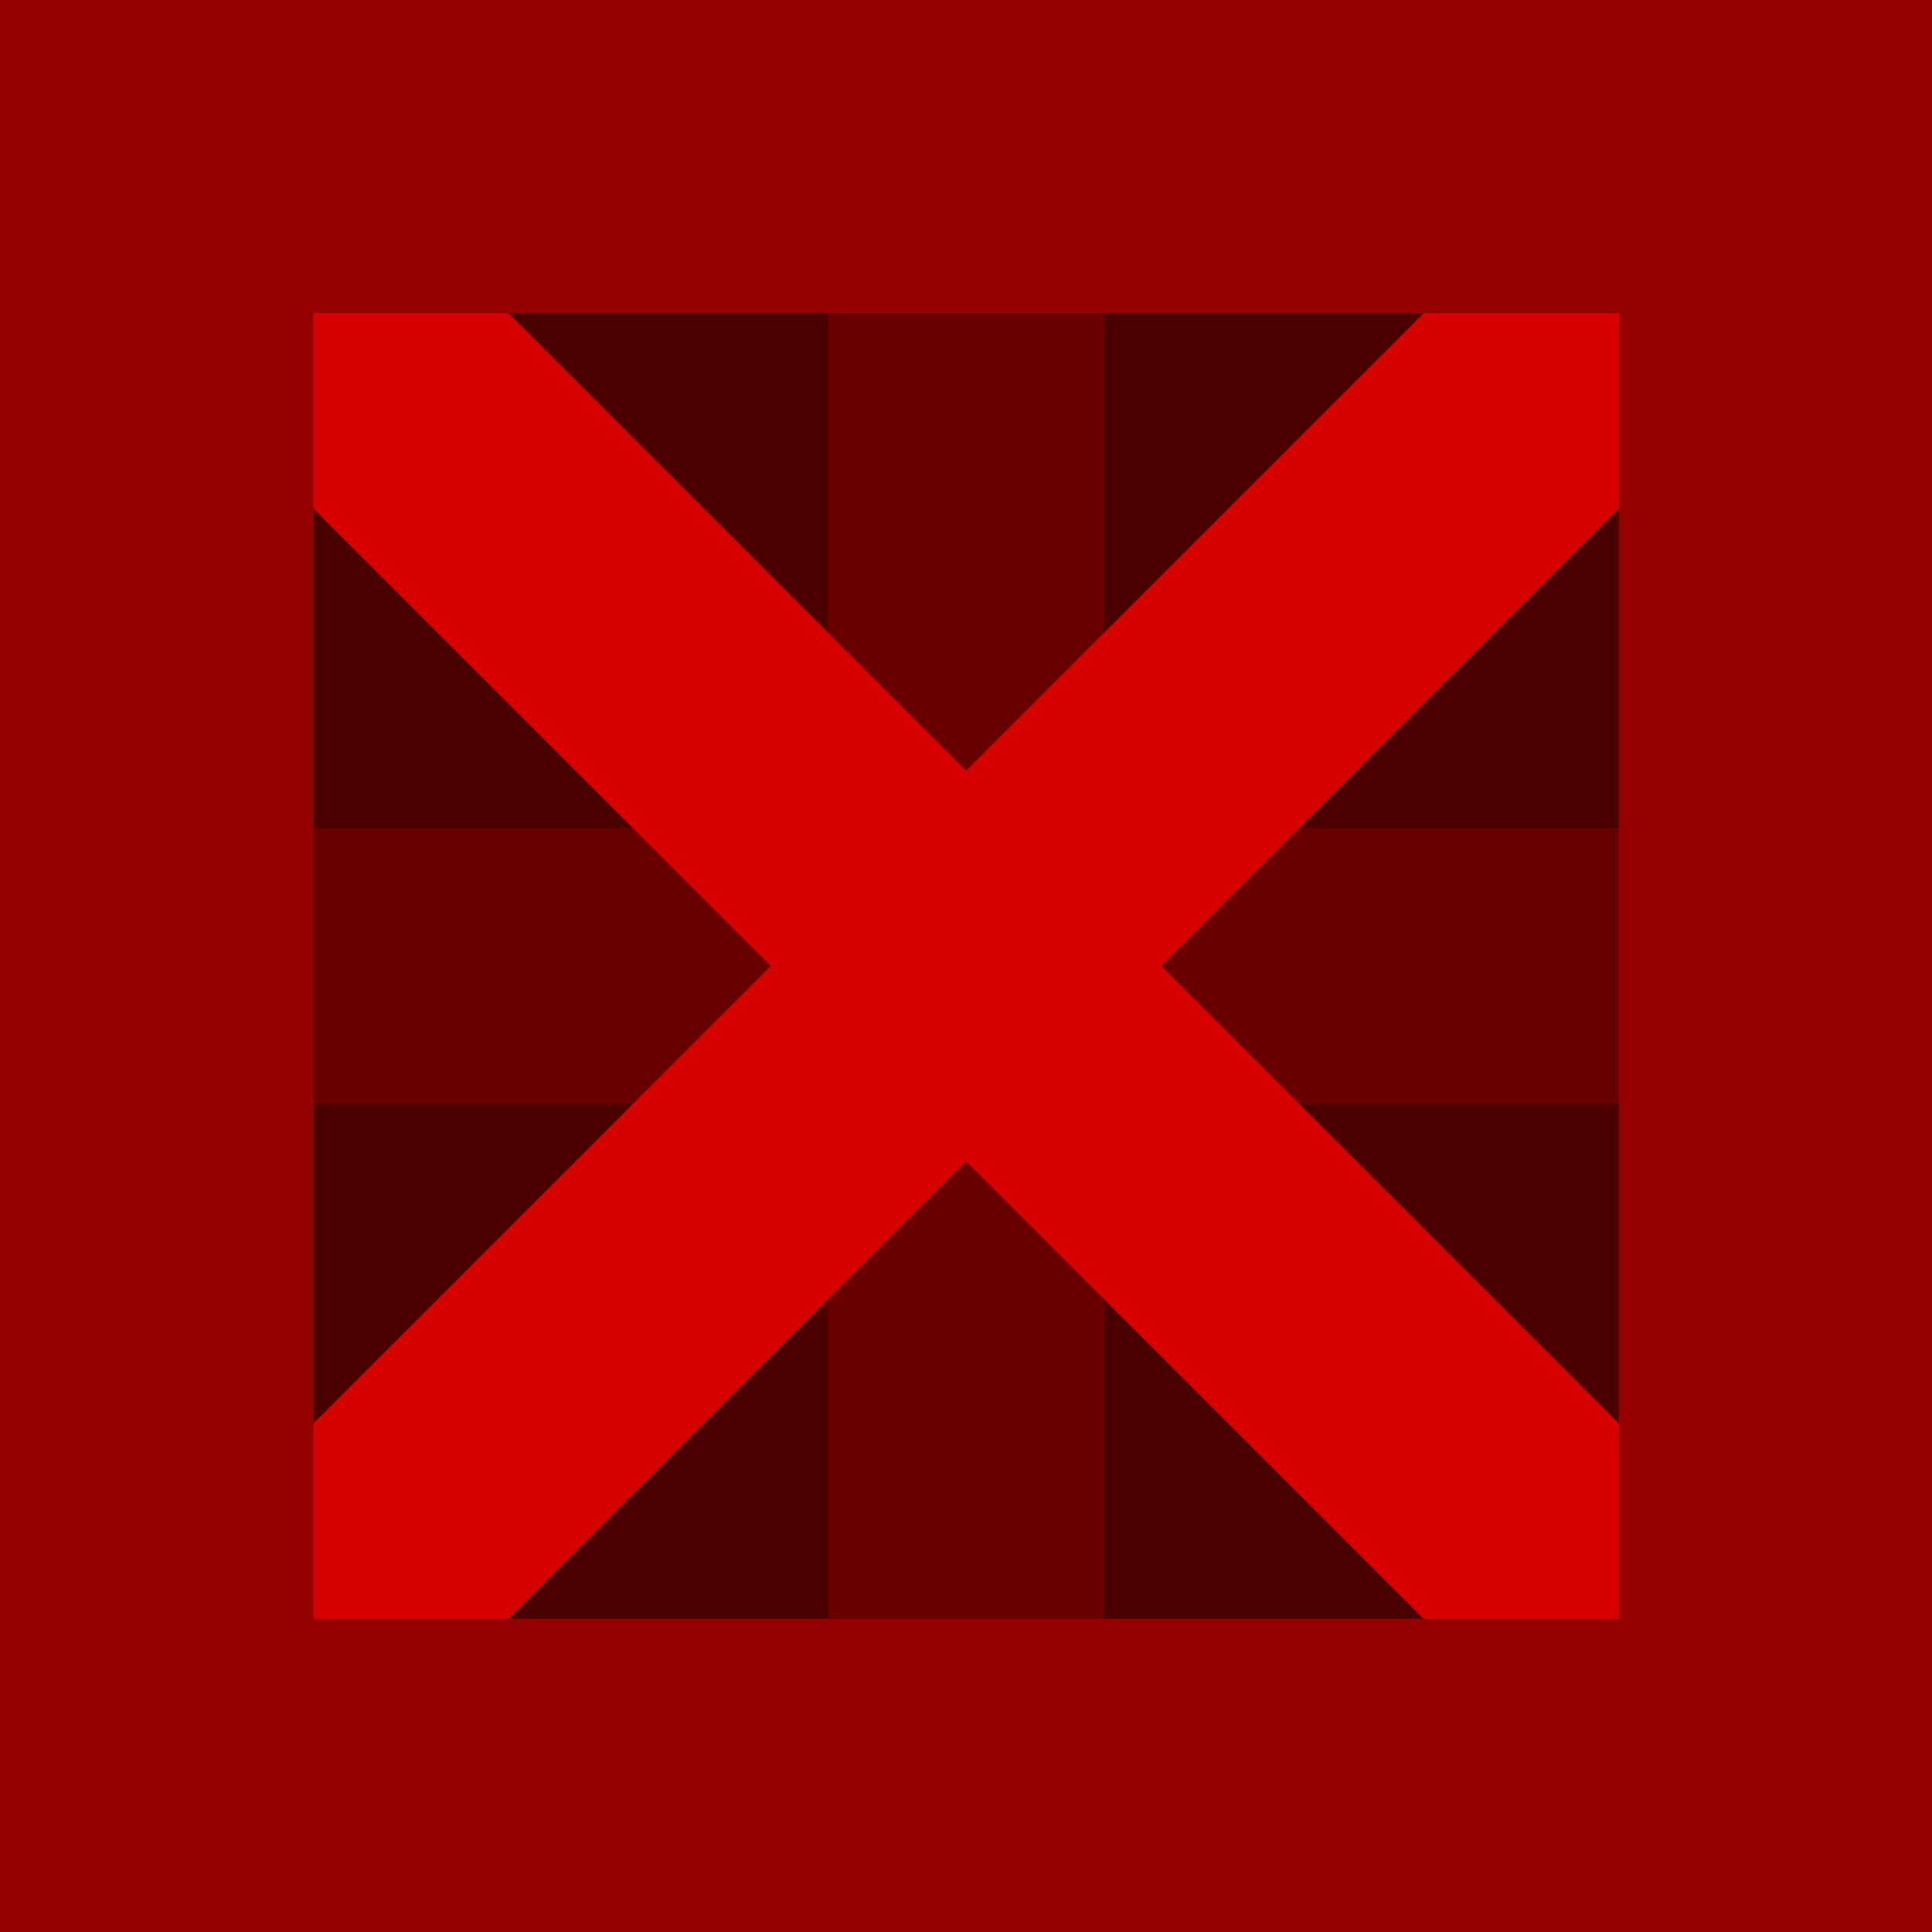
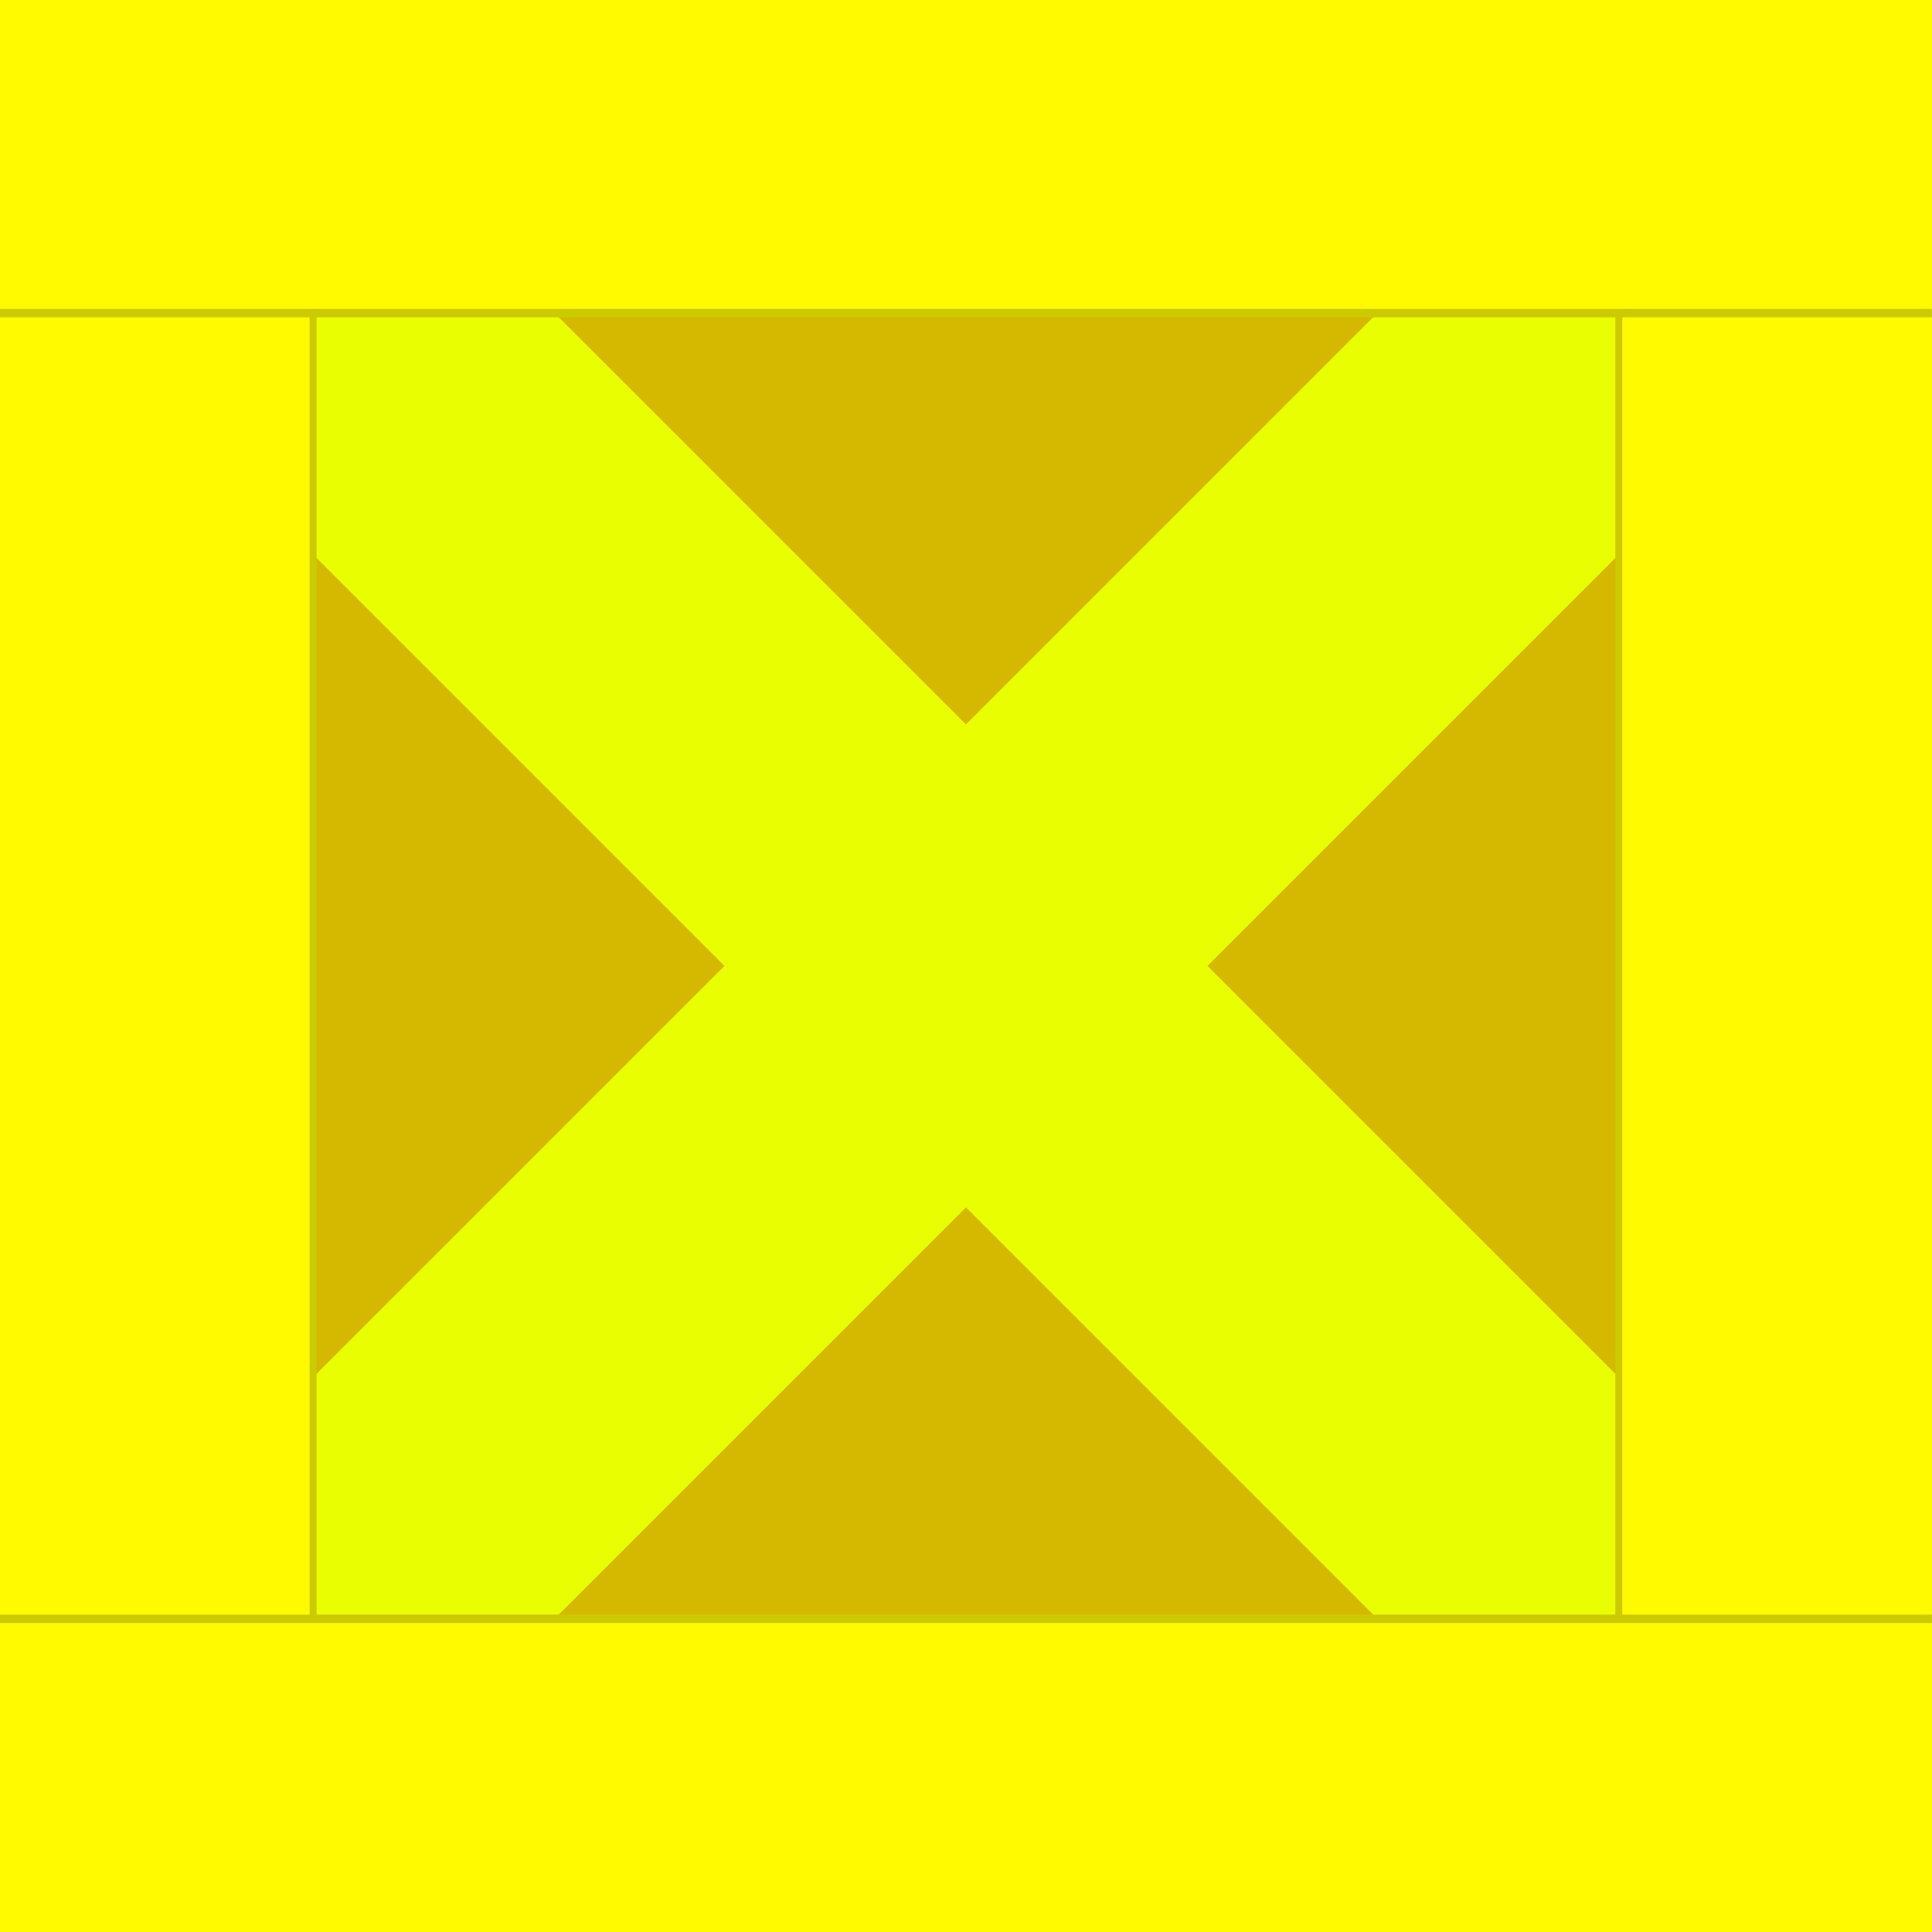
- <svg xmlns="http://www.w3.org/2000/svg" width="100" height="100" viewBox="0 0 26.458 26.458" version="1.1" id="svg1" xml:space="preserve">
+ <svg xmlns="http://www.w3.org/2000/svg" width="32" height="32" viewBox="0 0 8.467 8.467" version="1.1" id="svg1" xml:space="preserve">
  <defs id="defs1">
    <linearGradient id="swatch1">
      <stop style="stop-color:#001ca6;stop-opacity:1;" offset="0" id="stop1" />
    </linearGradient>
    <linearGradient id="linearGradient5460">
      <stop style="stop-color:#e6e6e6;stop-opacity:1" offset="0" id="stop5462" />
      <stop style="stop-color:#ffffff;stop-opacity:1" offset="1" id="stop5464" />
    </linearGradient>
    <linearGradient id="linearGradient5476">
      <stop style="stop-color:#772953;stop-opacity:1;" offset="0" id="stop5478" />
    </linearGradient>
  </defs>
  <g id="layer1">
-     <rect style="fill:#4b0000;fill-opacity:1;fill-rule:evenodd;stroke:none;stroke-width:0.411;paint-order:markers stroke fill" id="rect5" width="26.458" height="26.458" x="0" y="0" />
-     <rect style="fill:#690000;fill-opacity:1;fill-rule:evenodd;stroke:none;stroke-width:0.418;paint-order:markers stroke fill" id="rect4" width="3.78" height="26.458" x="11.339" y="-3.3333333e-07" />
-     <rect style="fill:#690000;fill-opacity:1;fill-rule:evenodd;stroke:none;stroke-width:0.418;paint-order:markers stroke fill" id="rect4-1" width="3.78" height="26.458" x="11.339" y="-26.458" transform="rotate(90)" />
-     <rect style="fill:#d60000;fill-opacity:1;fill-rule:evenodd;stroke:none;stroke-width:0.418;paint-order:markers stroke fill" id="rect4-1-2" width="3.78" height="26.458" x="-1.89" y="-31.938" transform="rotate(135)" />
-     <rect style="fill:#d60000;fill-opacity:1;fill-rule:evenodd;stroke:none;stroke-width:0.418;paint-order:markers stroke fill" id="rect4-1-2-2" width="3.78" height="26.458" x="-20.599" y="-13.229" transform="rotate(-135)" />
-     <path d="M 0,0 V 26.458 H 26.458 V 0 Z M 4.288,4.288 H 22.17 V 22.17 H 4.288 Z" style="fill:#950000;fill-rule:evenodd;stroke-width:0.418;paint-order:markers stroke fill" id="path4" />
+     <g id="g4">
+       <rect style="fill:#d5b900;fill-opacity:1;fill-rule:evenodd;stroke:none;stroke-width:0.131;paint-order:markers stroke fill" id="rect5" width="8.467" height="8.467" x="-4.5855768e-07" y="-4.5855768e-07" />
+       <g id="g3" style="fill:#e9fe00;fill-opacity:1" transform="scale(0.32)">
+         <rect style="fill:#e9fe00;fill-opacity:1;fill-rule:evenodd;stroke:none;stroke-width:0.517;paint-order:markers stroke fill" id="rect4-1-2" width="4.677" height="32.741" x="-2.339" y="-35.079" transform="rotate(135)" />
+         <rect style="fill:#e9fe00;fill-opacity:1;fill-rule:evenodd;stroke:none;stroke-width:0.517;paint-order:markers stroke fill" id="rect4-1-2-2" width="4.677" height="32.741" x="-21.047" y="-16.37" transform="rotate(-135)" />
+       </g>
+       <path d="M -4.5855768e-7,-4.5855768e-7 V 8.467 H 8.467 V -4.5855768e-7 Z M 1.372,1.372 H 7.094 V 7.094 H 1.372 Z" style="fill:#fffa00;fill-opacity:1;fill-rule:evenodd;stroke-width:0.134;paint-order:markers stroke fill" id="path4" />
+       <g id="g2" style="stroke:#cccb00;stroke-opacity:1" transform="scale(0.32)">
+         <path style="fill:#a1a1a1;fill-rule:evenodd;stroke:#cccb00;stroke-width:0.116;stroke-opacity:1;paint-order:markers stroke fill" d="M 26.458,4.288 H 0" id="path2" />
+         <path style="fill:#a1a1a1;fill-rule:evenodd;stroke:#cccb00;stroke-width:0.116;stroke-opacity:1;paint-order:markers stroke fill" d="M 26.458,22.17 H 2e-7" id="path2-8" />
+         <path style="fill:#a1a1a1;fill-rule:evenodd;stroke:#cccb00;stroke-width:0.096;stroke-opacity:1;paint-order:markers stroke fill" d="M 22.17,22.17 V 4.288" id="path2-1" />
+         <path style="fill:#a1a1a1;fill-rule:evenodd;stroke:#cccb00;stroke-width:0.096;stroke-opacity:1;paint-order:markers stroke fill" d="M 4.288,22.17 V 4.288" id="path2-2" />
+       </g>
+     </g>
  </g>
</svg>
